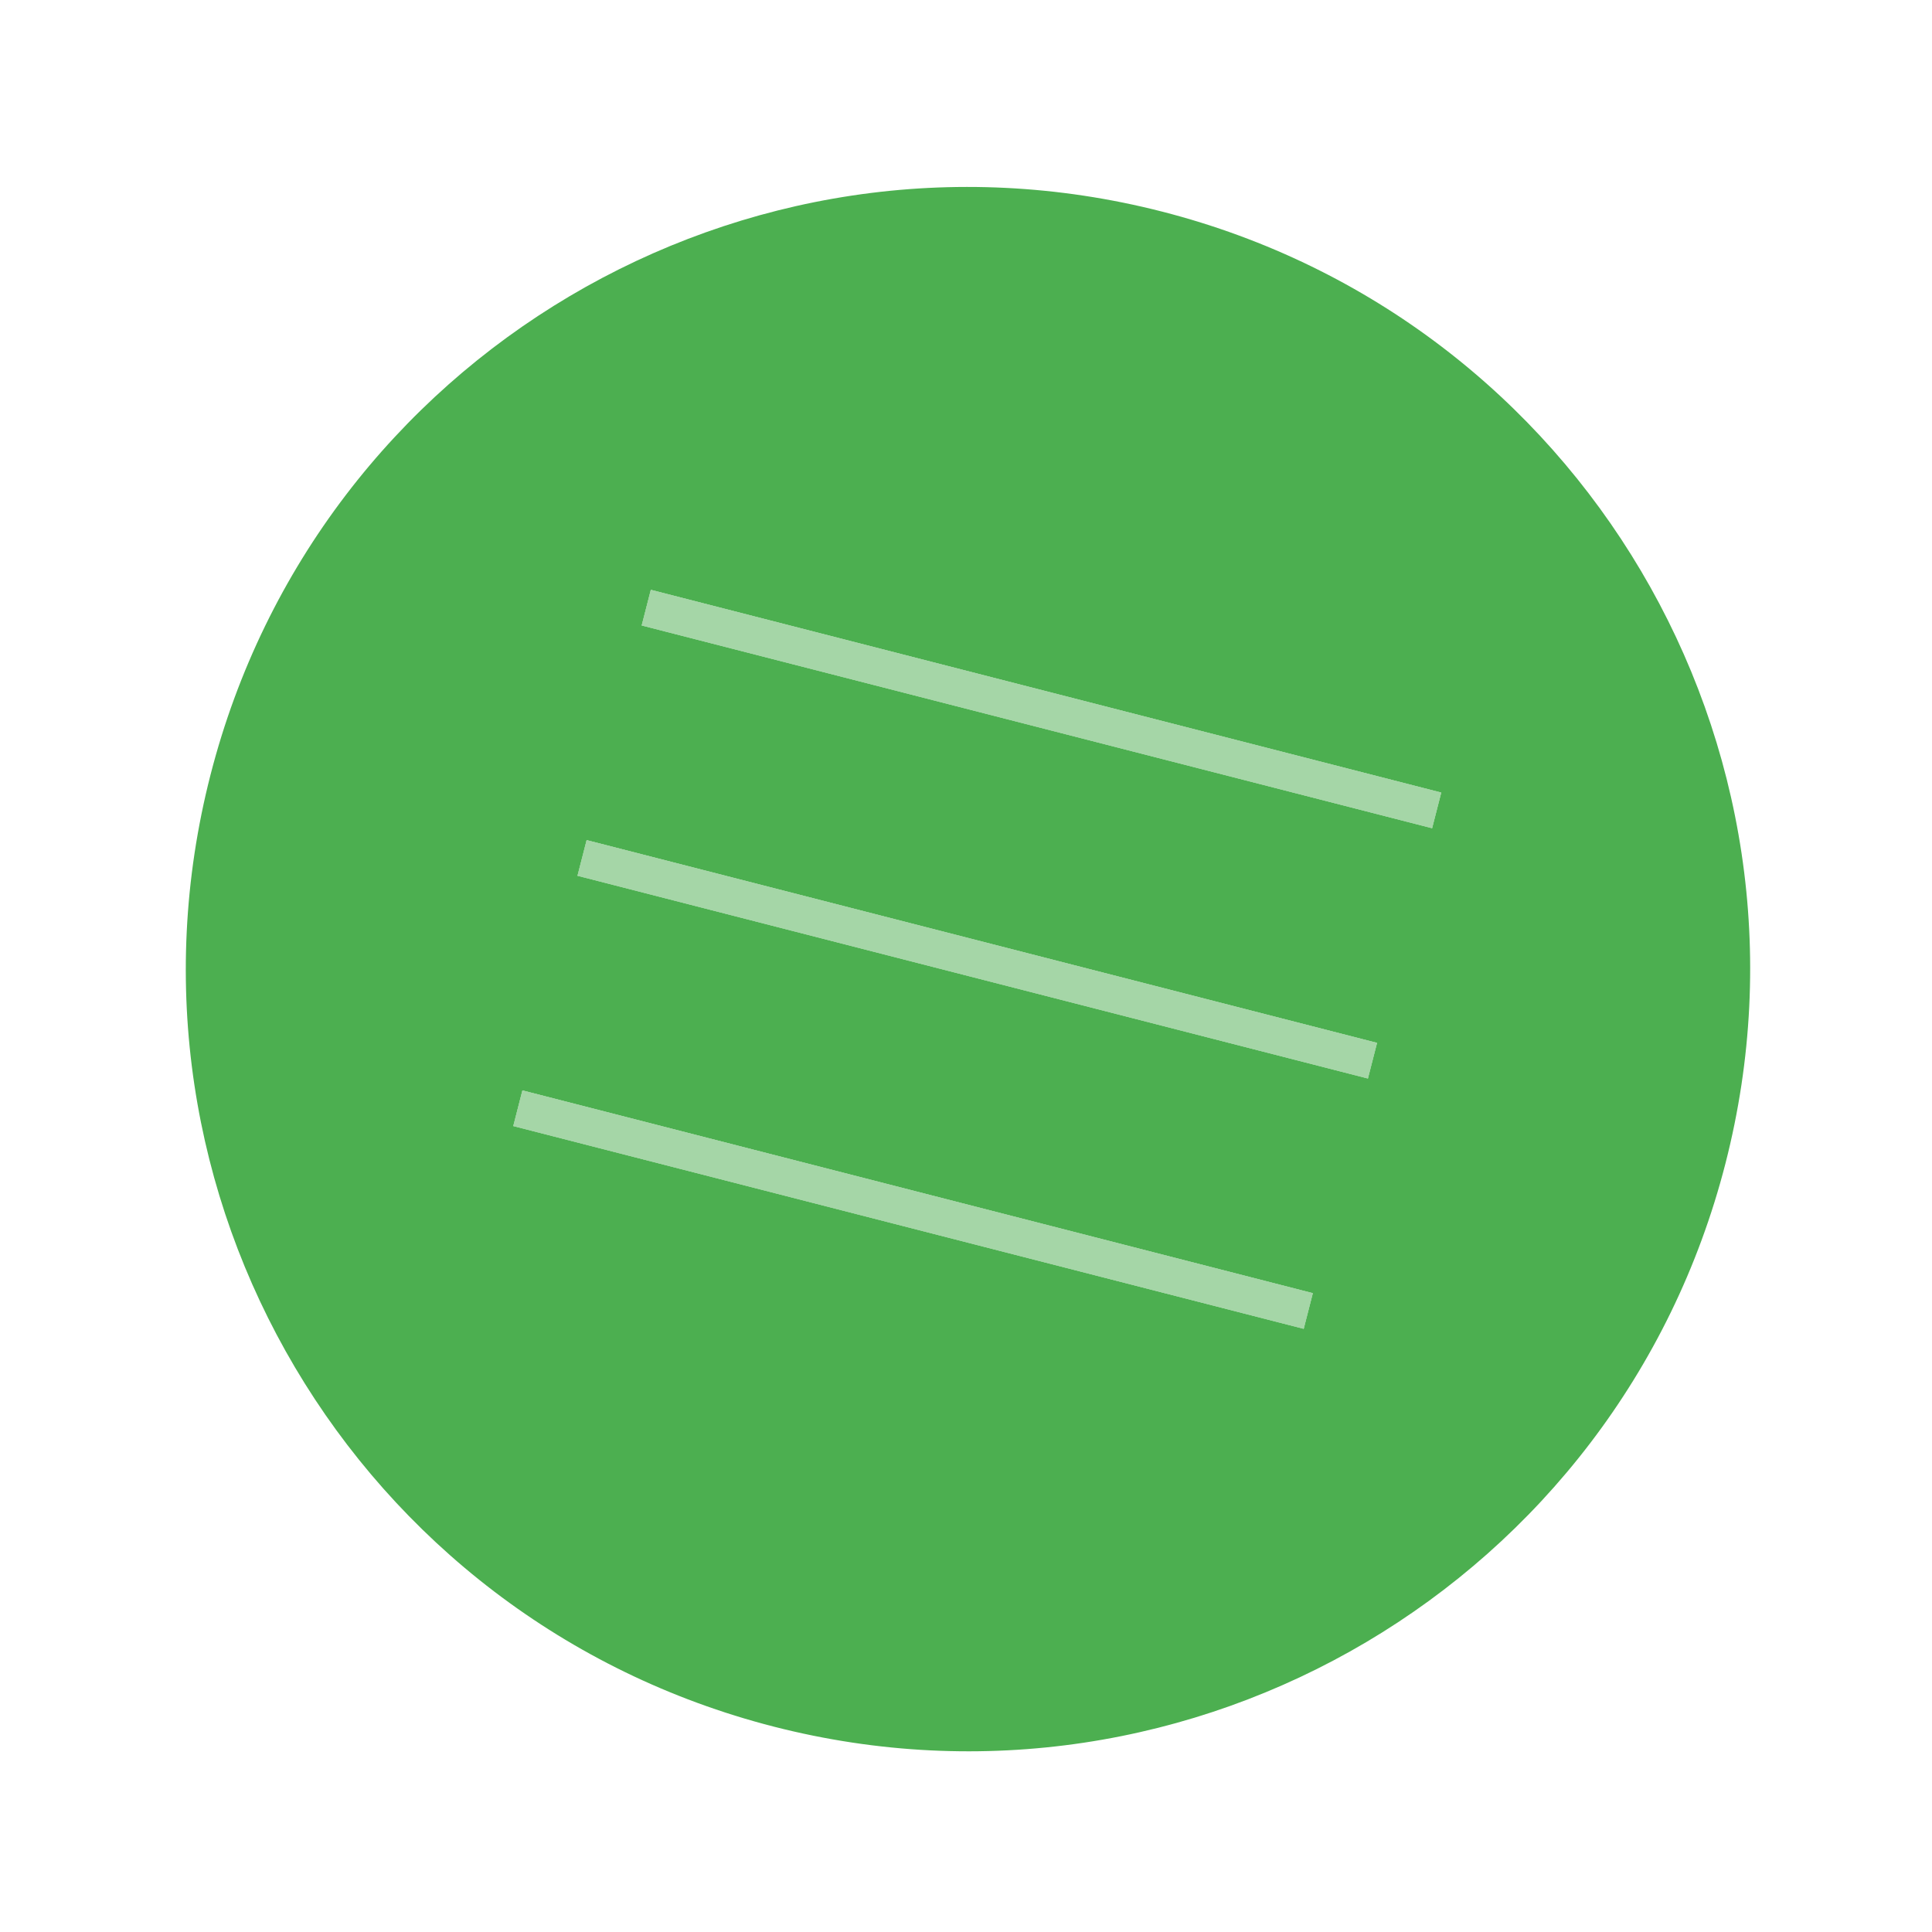
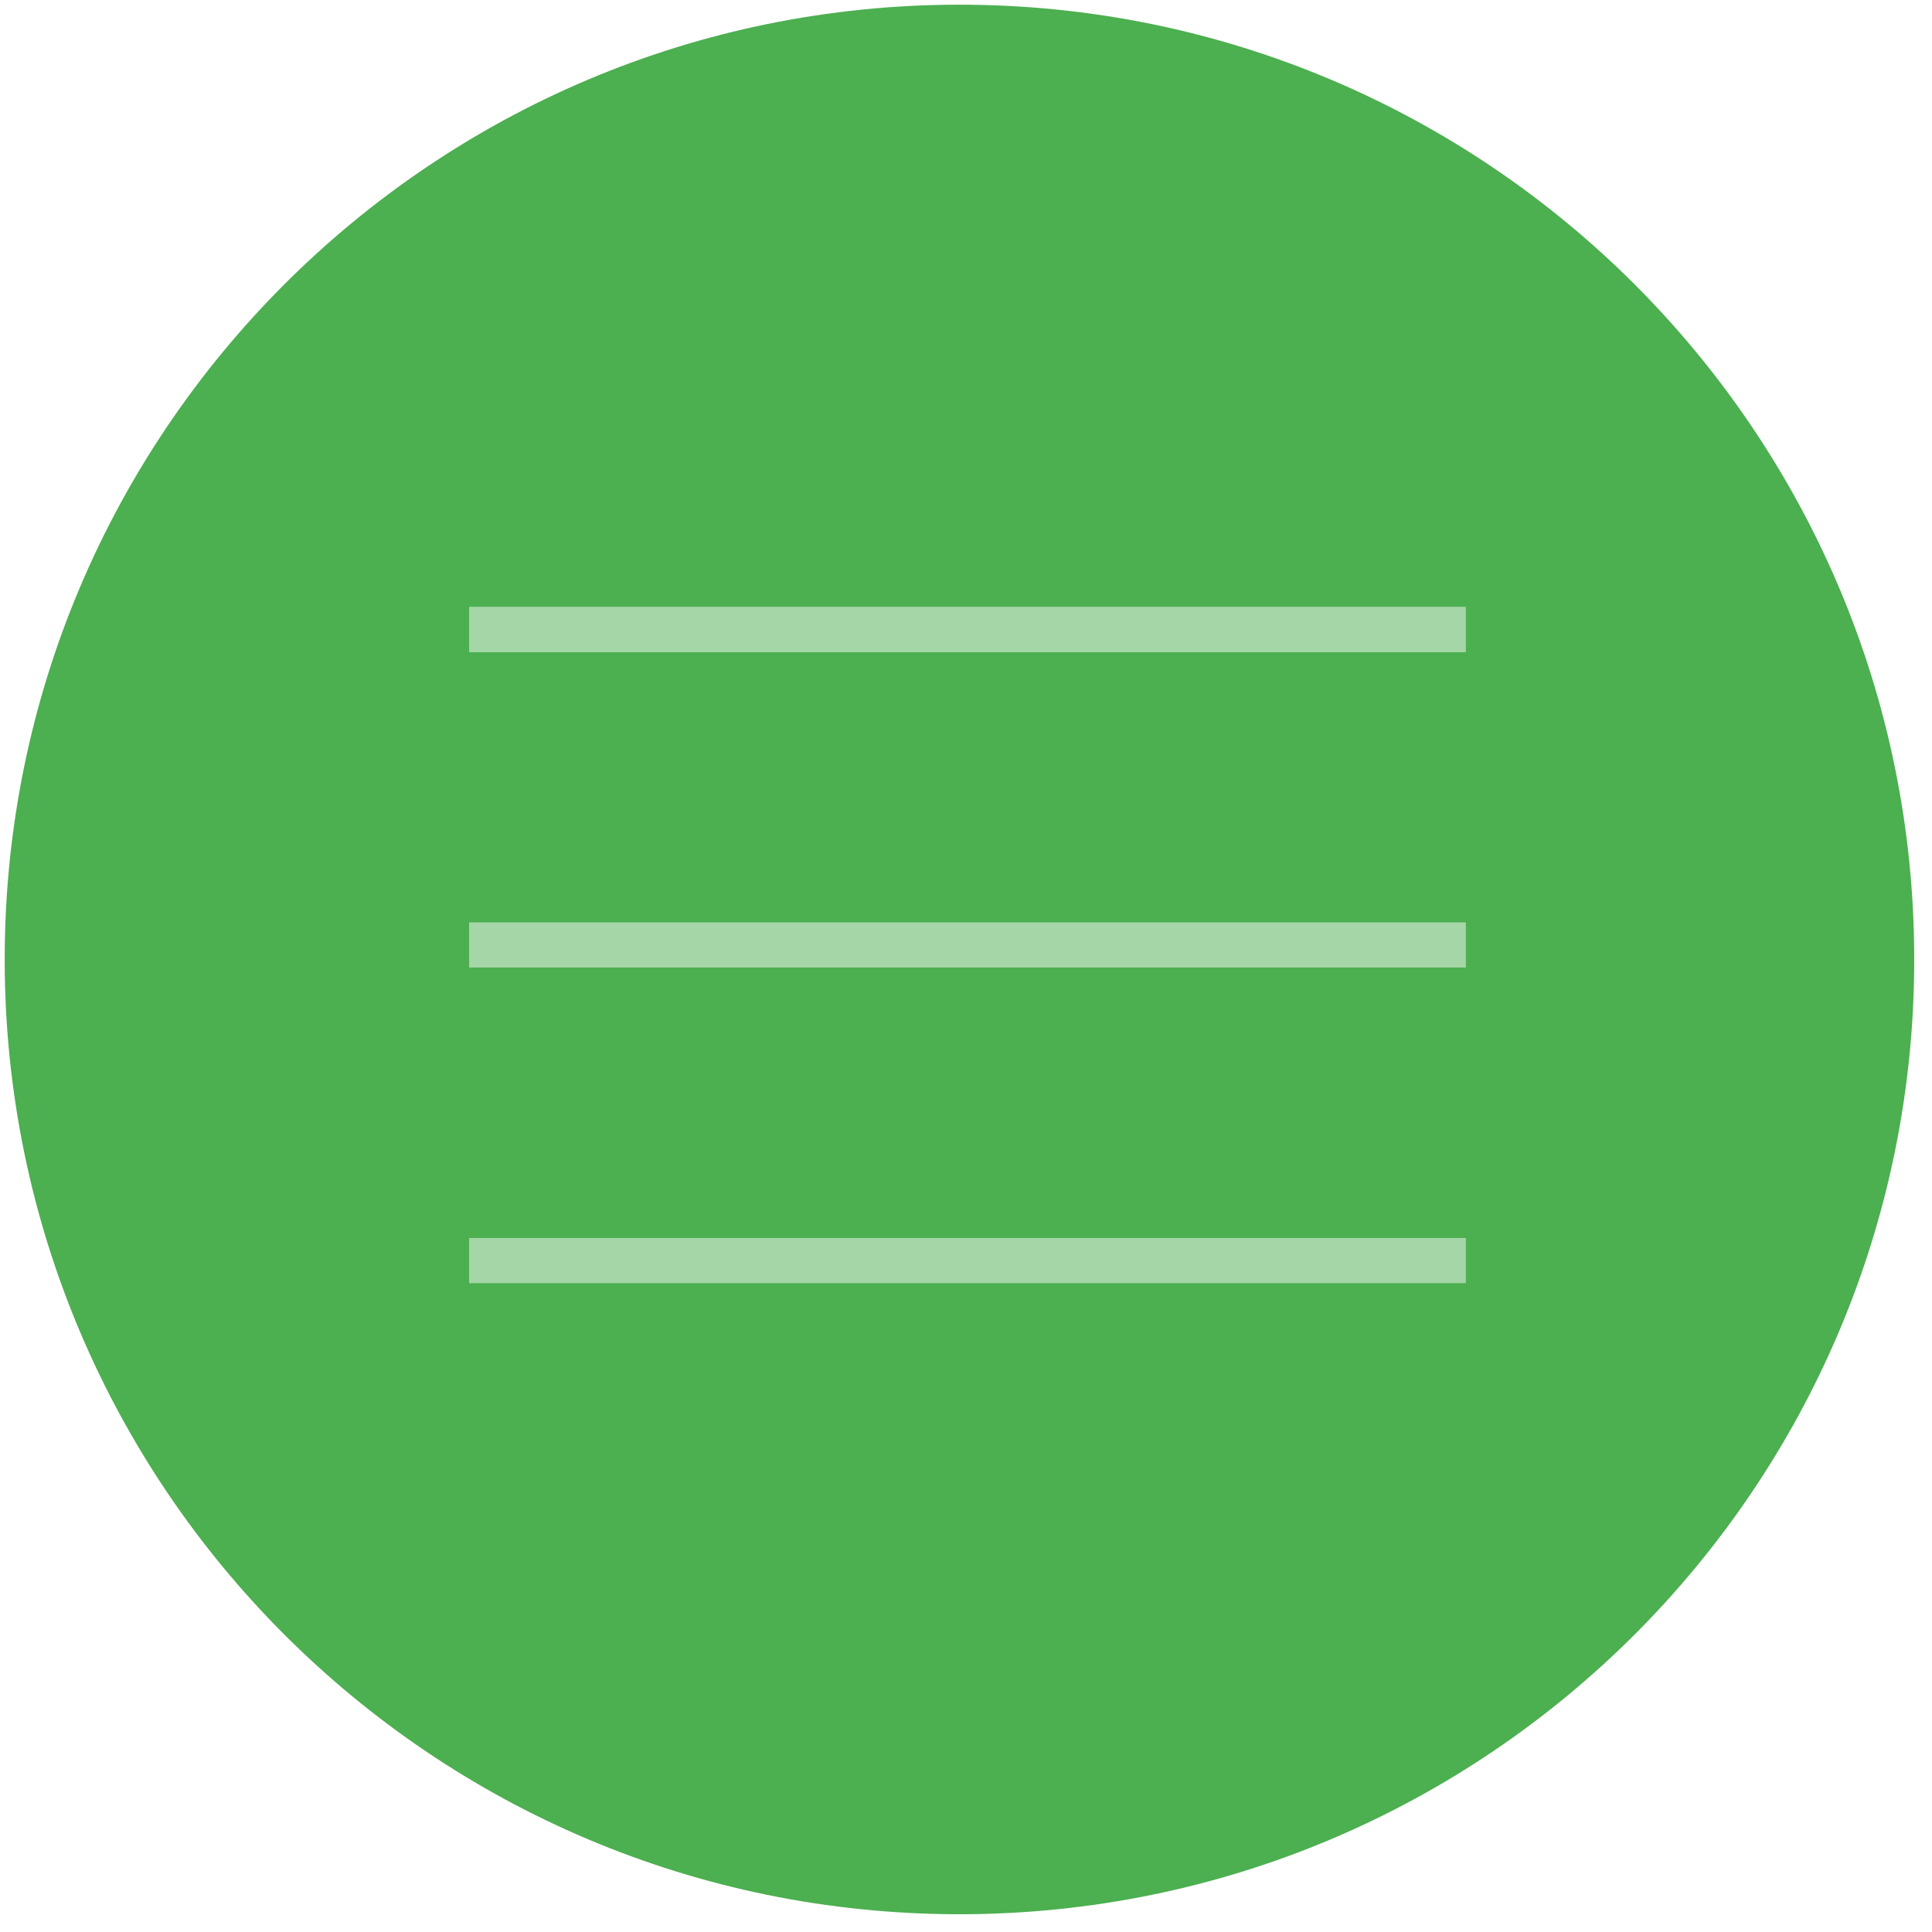
- <svg xmlns="http://www.w3.org/2000/svg" width="105" height="105" viewBox="0 0 105 105" fill="none">
-   <circle cx="52.608" cy="52.67" r="42.5" transform="rotate(14.3867 52.6075 52.6698)" fill="#4CAF50" />
-   <line x1="35.123" y1="33.024" x2="78.08" y2="44.043" stroke="#A5D6A7" stroke-width="2" />
-   <line x1="35.123" y1="33.024" x2="78.08" y2="44.043" stroke="#A5D6A7" stroke-width="2" />
-   <line x1="35.123" y1="33.024" x2="78.08" y2="44.043" stroke="#A5D6A7" stroke-width="2" />
-   <line x1="31.634" y1="46.627" x2="74.591" y2="57.646" stroke="#A5D6A7" stroke-width="2" />
-   <line x1="31.634" y1="46.627" x2="74.591" y2="57.646" stroke="#A5D6A7" stroke-width="2" />
-   <line x1="31.634" y1="46.627" x2="74.591" y2="57.646" stroke="#A5D6A7" stroke-width="2" />
-   <line x1="28.144" y1="60.23" x2="71.101" y2="71.249" stroke="#A5D6A7" stroke-width="2" />
-   <line x1="28.144" y1="60.23" x2="71.101" y2="71.249" stroke="#A5D6A7" stroke-width="2" />
-   <line x1="28.144" y1="60.23" x2="71.101" y2="71.249" stroke="#A5D6A7" stroke-width="2" />
+ <svg xmlns="http://www.w3.org/2000/svg" width="86" height="86" viewBox="0 0 86 86" fill="none">
+   <circle cx="42.709" cy="42.709" r="42.5" fill="#4CAF50" />
+   <line x1="20.891" y1="28.023" x2="65.239" y2="28.023" stroke="#A5D6A7" stroke-width="2" />
+   <line x1="20.891" y1="28.023" x2="65.239" y2="28.023" stroke="#A5D6A7" stroke-width="2" />
+   <line x1="20.891" y1="28.023" x2="65.239" y2="28.023" stroke="#A5D6A7" stroke-width="2" />
+   <line x1="20.891" y1="42.067" x2="65.239" y2="42.067" stroke="#A5D6A7" stroke-width="2" />
+   <line x1="20.891" y1="42.067" x2="65.239" y2="42.067" stroke="#A5D6A7" stroke-width="2" />
+   <line x1="20.891" y1="42.067" x2="65.239" y2="42.067" stroke="#A5D6A7" stroke-width="2" />
+   <line x1="20.891" y1="56.11" x2="65.239" y2="56.11" stroke="#A5D6A7" stroke-width="2" />
+   <line x1="20.891" y1="56.11" x2="65.239" y2="56.11" stroke="#A5D6A7" stroke-width="2" />
+   <line x1="20.891" y1="56.11" x2="65.239" y2="56.11" stroke="#A5D6A7" stroke-width="2" />
</svg>
